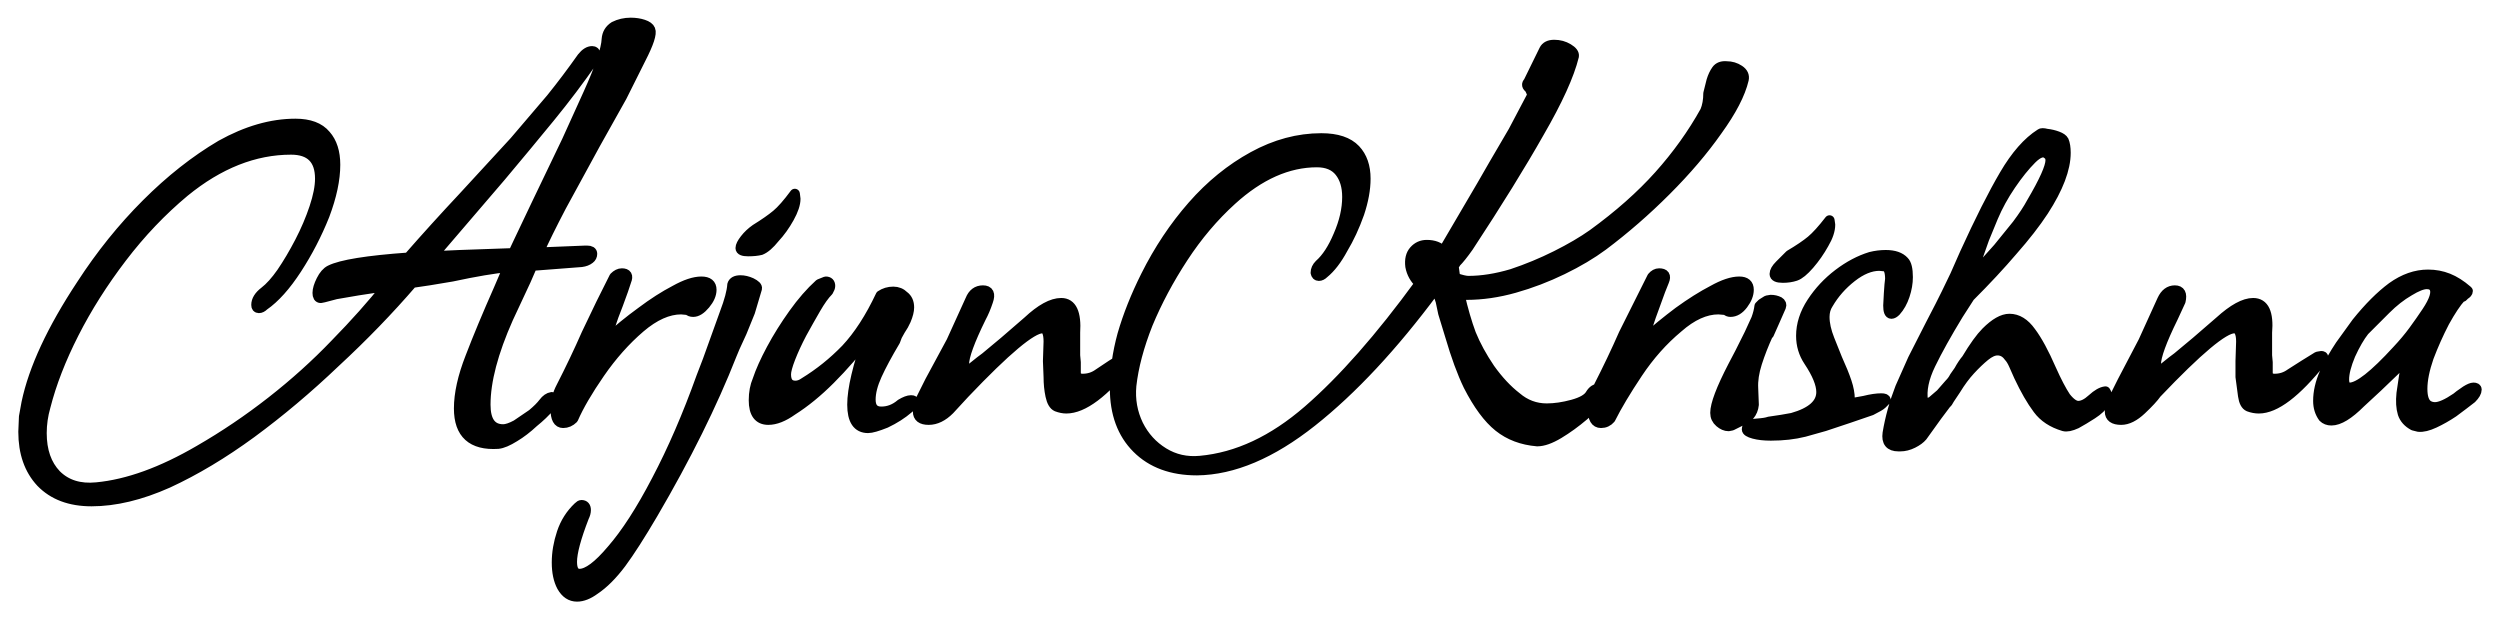
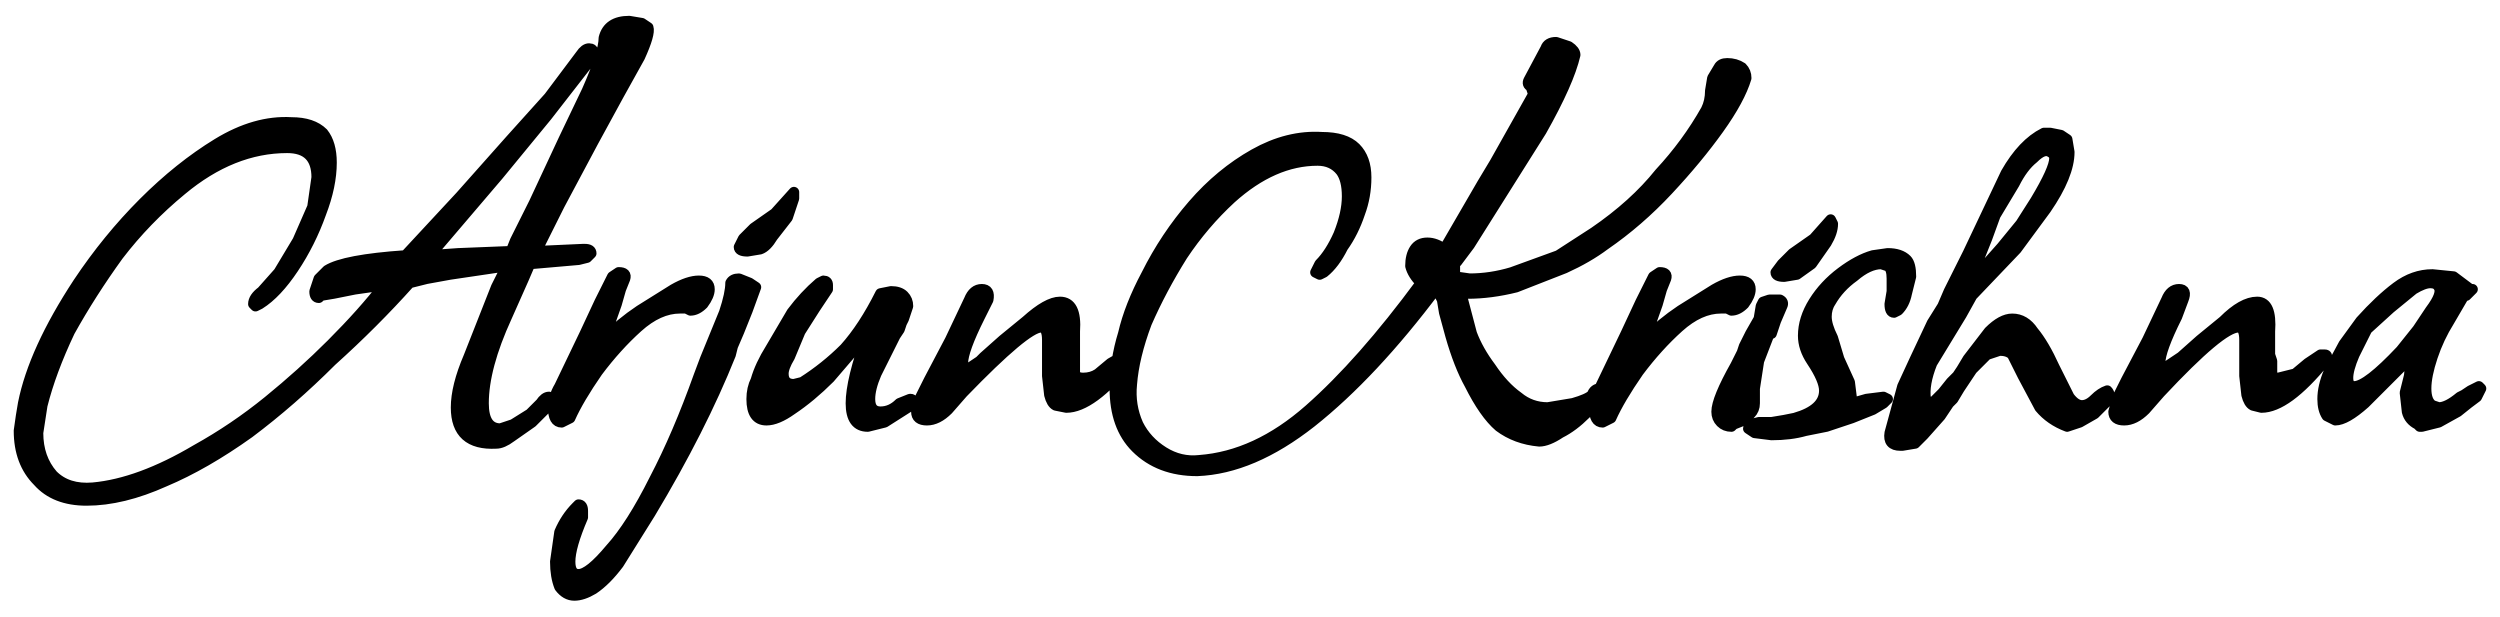
- <svg xmlns="http://www.w3.org/2000/svg" aria-hidden="true" viewBox="49 59 396 98">
-   <path fill="currentColor" stroke="currentColor" stroke-linejoin="round" stroke-width="1.6" d="M63.5 138.4q-5.1 0-8-3-2.8-3-2.8-8l.1-2.4.4-2.2q1.7-8.1 8.7-18.7 4.6-7.1 10.3-12.8T84 82q6.1-3.4 11.8-3.4 3.3 0 4.8 1.8 1.5 1.7 1.5 4.7 0 3.5-1.7 8-1.8 4.5-4.4 8.5t-5.2 5.8q-.4.4-.8.4t-.4-.5q0-1.1 1.3-2.1t2.7-3q1.5-2.2 2.9-4.9t2.3-5.4.9-4.6q0-4.6-4.6-4.6-8.7 0-16.9 6.7-5.4 4.5-9.9 10.4t-7.6 12-4.5 11.6q-.6 2.1-.6 4.2 0 4.2 2.3 6.6 2.4 2.4 6.4 2 7.4-.7 16.3-5.9 5.9-3.4 11.4-7.7t10.1-9.1q4.7-4.8 8.2-9.2l-4.6.7-3.5.6-1.9.5-.5.1q-.5 0-.5-.8t.6-2 1.4-1.6q2.6-1.3 12.4-2 4.2-4.8 8.7-9.6l8.1-8.8 5.8-6.8q2.5-3.1 4.9-6.5.8-1 1.6-1 .5 0 .5.5t-.4 1q-3.2 4.6-6.8 9t-7.8 9.4l-9.6 11.2-1.3 1.4 4.4-.2 8.5-.3.8-1.7 2.9-6.1 4.8-10 3.4-7.5q2.8-6.2 2.9-8.6.1-1.3 1.2-2 1.2-.6 2.6-.6 1.1 0 2 .3t1.1.8q.4.9-1.5 4.6l-3 6-4.2 7.5-5.4 9.9q-2.3 4.4-3.6 7.3l7.4-.3h.3q.8 0 .8.5t-.4.8q-.5.4-1.3.5l-7.8.6-1 2.3-2.8 6q-3.6 8.1-3.6 13.7 0 3.9 2.8 3.9.8 0 2.1-.7l2.5-1.7q1.2-1 1.8-1.8t1.3-.9q.4 0 .4.4t-.8 1.2q-.9 1.1-2.5 2.4-1.5 1.4-3 2.3-1.6 1-2.6 1.1-6.2.4-6.2-5.6 0-3.5 1.8-8.1 1.8-4.7 4.5-10.8l1.5-3.5q-3.3.3-8.9 1.5l-3.6.6-2.7.4q-5.6 6.5-12.2 12.6-6.5 6.2-13.3 11.2-6.7 4.9-13.2 7.9-6.5 2.9-12.1 2.9Zm74.7-12.4q-1.2 0-1.2-2.2 0-1.8.9-3.5 2.2-4.3 4-8.4l2.3-4.8 2.1-4.2q.6-.6 1.2-.6 1.2 0 .7 1.2l-.5 1.5-.8 2.2q-1.6 4-1.8 5.7 2.6-2.4 5.5-4.5 2.8-2.1 5.3-3.4 2.5-1.4 4.2-1.4 1.6 0 1.6 1.3 0 1.1-1 2.3t-1.9 1.2q-.5 0-.8-.3l-1.1-.1q-3.1 0-6.5 2.9-3.5 3-6.4 7.2t-4.2 7.2q-.7.7-1.6.7Zm29.3-27.2q-1.2 0-1.2-.5t.7-1.4 1.7-1.6q2.1-1.3 3.3-2.3t2.9-3.3l.1.8q0 1.2-1 3t-2.3 3.2q-1.2 1.5-2.2 1.9-.8.2-2 .2Zm-27.1 54.7q-1.5 0-2.4-1.6-.8-1.5-.8-3.8t.8-4.7 2.6-4.1q.3-.3.5-.3.7 0 .7.8 0 .5-.3 1.1-1.9 4.9-1.9 7.1 0 1.9 1.2 1.9 1.9 0 5.1-3.8 3.4-3.9 7.1-11 3.8-7.2 7.1-16.4l1-2.6 2.7-7.5q1.1-2.9 1.2-4.5.2-.7 1.3-.7.8 0 1.7.4 1 .5.9.9l-1.1 3.7-1.3 3.2-1.1 2.4-.5 1.2q-4.6 11.7-12.5 25.2-3 5.1-5 7.8-2.1 2.8-4.2 4.2-1.5 1.1-2.8 1.1Zm46.1-26.7q-2.5 0-2.5-3.7t2.6-11q-3 3.9-6.1 7-3 3-6 4.9-2.1 1.5-3.8 1.5-2.3 0-2.3-3.1 0-1.8.6-3.2.7-2.1 2.2-4.9t3.5-5.6 4.1-4.7l1-.4q.7 0 .7.7 0 .3-.3.8-.9.9-2 2.8t-2.2 3.9q-1.1 2.1-1.8 3.9t-.7 2.6q0 1.8 1.5 1.8.7 0 1.4-.5 3.6-2.2 6.6-5.3 3-3.2 5.5-8.5.9-.6 2-.6 1 0 1.7.7.8.6.8 1.8 0 .8-.5 2l-.4.8-.5.8-.5.9-.3.8q-1.9 3.2-2.9 5.4t-1 3.9q0 1.9 1.7 1.9t3.1-1.2q1-.6 1.6-.6 1.1 0-.4 1.3t-3.6 2.3q-2 .8-2.8.8Zm9.6-1.3q-1.7 0-1.7-1.3 0-.9.6-2.2l1.3-2.6 3.4-6.3 3-6.6q.6-1.5 2-1.5t.8 1.7q-.5 1.5-1.1 2.6-2.7 5.5-2.7 7.4 0 .9.6 1.1l2-1.6.8-.6 3-2.5 3.7-3.2q3.1-2.9 5.3-2.9 2.5 0 2.2 4.7v3.6l.1 1.1v1.6q0 1 1.1 1 1.4 0 2.5-.8l2.1-1.4 2.1-1.3.7-.1q.6 0 0 .8-6 7.5-10 7.5-.7 0-1.5-.3-.7-.3-1-1.7t-.3-3l-.1-2.5.1-3.1q0-2.1-1-2.1-2.5 0-12.3 10.3l-2.4 2.6q-1.6 1.6-3.3 1.6Zm42.5 8q-6 0-9.5-3.5t-3.5-9.5q0-4.1 1.2-8.5 1.3-4.5 3.7-9.3 3.1-6.2 7.4-11.1t9.6-7.8 10.8-2.9q3.7 0 5.4 1.8 1.6 1.7 1.6 4.6 0 2.5-1 5.5-1.1 3.1-2.6 5.6-1.4 2.6-3 3.9-.4.4-.8.4t-.5-.5q0-.7.6-1.3 1.7-1.5 3-4.6 1.4-3.2 1.4-6.1 0-2.5-1.2-4t-3.6-1.5q-6.9 0-13.5 6-4.3 3.9-7.7 9.1t-5.6 10.5q-2.1 5.3-2.6 9.8-.3 3.3 1.1 6.2 1.4 2.8 4 4.4t5.8 1.3q8.8-.8 17.1-8t17.7-20.1q-1.2-1.1-1.5-2.7-.2-1.6.6-2.5t2-.9q1.7 0 2.6 1l6.1-10.4 1.9-3.3 3.1-5.3 2.9-5.5.1-.4-.4-.9q-.7-.5-.2-1l2.5-5.1q.4-.8 1.6-.8t2.2.6.9 1.2q-1.1 4.5-5.5 12.1-4.3 7.6-11.2 18.1-1.2 1.7-2 2.5l-.1.2q-.3.3-.2.7l.2 1.5q1.4.5 2.1.5 3.2 0 6.9-1.1 3.6-1.2 7-2.9t5.8-3.4q6.2-4.5 10.5-9.3t7.3-10.2q.5-1.2.5-2.8l.5-2q.3-1 .8-1.7t1.6-.6q1.1 0 2 .6t.7 1.5q-.8 3.4-4.2 8.1-3.3 4.7-8.1 9.5t-10 8.7q-2.7 2-6.4 3.8t-7.6 2.9-7.6 1.1h-1.1q.8 3.5 1.8 6.2 1.1 2.7 3 5.5 2 2.8 4.2 4.5 2.1 1.8 4.8 1.8 1.9 0 4.1-.6t2.8-1.6 1.4-.9q.7 0 .7.5 0 .3-.3.8-.9 1.2-2.8 2.9-2 1.7-4 2.9t-3.4 1.2q-3.6-.3-6.1-2.3t-4.8-6.5q-1.5-3.1-2.9-7.9l-1.1-3.6-.4-1.9-.5-1.5-.5-.2q-9.8 13.2-19.4 20.8t-18.2 7.7Zm64-7.5q-1.3 0-1.3-2.2 0-1.8.9-3.5 2.2-4.3 4-8.4l2.4-4.8 2.1-4.2q.5-.6 1.1-.6 1.3 0 .8 1.2l-.6 1.5-.8 2.2q-1.5 4-1.8 5.7 2.7-2.4 5.5-4.5 2.9-2.1 5.4-3.4 2.5-1.4 4.2-1.4 1.5 0 1.5 1.3 0 1.1-.9 2.3t-2 1.2q-.4 0-.7-.3l-1.2-.1q-3.1 0-6.4 2.9-3.6 3-6.4 7.2t-4.3 7.2q-.6.7-1.5.7Zm28.8-23q-1.3 0-1.3-.6t.8-1.4 1.6-1.6q2.2-1.3 3.4-2.3t2.9-3.2l.1.7q0 1.3-1 3-1 1.8-2.3 3.3t-2.2 1.8-2 .3Zm-8.6 23.5q-.7 0-1.4-.6t-.7-1.5q0-2 2.8-7.4l1.1-2.1.5-1 1-2 1.1-2.4q.4-1.1.5-2l.4-.4.8-.5.6-.1q.7 0 1.3.3.5.3.3.8l-1.1 2.5-.8 1.8h-.1q-1.1 2.4-1.8 4.6t-.6 4l.1 2.6q-.1 1-.7 1.7l-1 .7-1.8.9zm6.7 1.5q-1.6 0-2.7-.3t-1.1-.7q0-.8 1.6-.9 1.4-.1 1.9-.3l2-.3 1.7-.3q4.6-1.3 4.6-4.1 0-1.9-2-4.9-1.2-1.8-1.2-4 0-2.7 1.7-5.3t4.2-4.5 5.1-2.7q1.2-.3 2.4-.3 2 0 2.9 1 .6.6.6 2.5 0 1.4-.5 2.9t-1.4 2.5q-.4.4-.7.4-.5 0-.5-1.3l.1-1.9.1-1.4.1-.9q0-1.7-.7-2l-1-.1q-2.1 0-4.4 1.8t-3.7 4.2q-.6.9-.6 2.1 0 1.6.8 3.6l1.2 3q1 2.2 1.5 3.7t.5 2.7v.8q.4-.2 2.3-.5 1.6-.4 2.7-.4.7 0 .7.3l-.6.6q-.3.3-1.7 1l-3.5 1.2-3.9 1.3-3.2.9q-2.4.6-5.3.6Zm20.5 1.7h-.3q-2 0-1.7-2.1.6-3.6 2-7.2l2-4.5 2.8-5.5 1.5-2.9 1-2 1.4-2.9 1.5-3.4q3.6-7.9 6.3-12.5t5.7-6.5q.2-.2 1 0 .9.1 1.7.4t1 .7q.3.7.3 1.9 0 3.8-3.5 9.2-1.9 2.9-4.9 6.3-2.9 3.4-6.8 7.3l-1.8 2.8q-2.8 4.6-4.4 7.9t-1.2 5.8q.2.5.4.5t1-.4l1.4-1.2 1.4-1.6q.5-.5.8-1.1l.7-1q.6-1.1 1.2-1.8 1.8-3 3.1-4.3 2.1-2.1 3.7-2.1 1.9 0 3.4 2.1 1.5 2 3.2 5.9 1.3 2.9 2.3 4.4 1.1 1.4 2 1.4 1 0 2.2-1.1t2.1-1.2q.5.7-.1 1.7t-2 1.9-2.5 1.5q-1.3.6-2 .4-2.7-.8-4.1-2.7-1.5-2-3-5.2l-.8-1.8q-.4-.9-.8-1.3-.7-1-1.8-1-.9 0-2 .9t-2.3 2.2-2.3 3.1l-1 1.5q-.3.6-.5.7l-1.5 2-2.3 3.2q-.5.6-1.5 1.1t-2 .5Zm11.4-27.6q.3.2 1.5-.9l2.6-2.9 3-3.7q1.5-2 2.3-3.5 3-5.1 3-6.7 0-.7-.5-1-.9-.8-2.5.8t-3.3 4.1-2.8 5.1l-1.4 3.4-1.2 3.4zm23.6 23.4q-1.8 0-1.8-1.3 0-.9.7-2.2l1.3-2.6 3.3-6.3 3-6.6q.7-1.5 2-1.5t.9 1.7l-1.2 2.6q-2.7 5.5-2.7 7.4 0 .9.6 1.1l2-1.6.8-.6 3-2.5 3.7-3.2q3.2-2.9 5.3-2.9 2.6 0 2.2 4.7v3.6l.1 1.1v1.6q0 1 1.1 1 1.4 0 2.5-.8l2.2-1.4 2.1-1.3.6-.1q.6 0 0 .8-6 7.5-9.9 7.5-.8 0-1.6-.3-.7-.3-.9-1.7t-.4-3v-2.5l.1-3.1q0-2.1-1.1-2.1-2.5 0-12.3 10.3-.7 1-2.4 2.6t-3.2 1.6Zm47.1 1.1-.4-.1-.4-.1q-1.3-.7-1.7-1.9-.4-1.3-.2-3.2l.4-2.7q.3-1.9.7-3l-4.9 4.7-2.7 2.5q-2.8 2.8-4.6 2.8-.8 0-1.3-.5-.8-1.1-.8-2.6 0-2.1 1-4.4 1.1-2.3 2.5-4.4l2.6-3.6q2.9-3.6 5.6-5.6 2.8-2 5.7-2 1.7 0 3.2.6t3 1.9l.1.1q0 .3-.5.6l-.3.3-.3.1q-1.1 1.2-2.6 3.9-1.4 2.7-2.5 5.6-1 2.9-1 5 0 2 .9 2.6.5.3 1.1.3 1.2 0 3.4-1.5l.5-.4 1-.7q.8-.5 1.2-.5.5 0 .5.3 0 .6-.8 1.4l-1.3 1-1.6 1.2q-1.5 1-3 1.7t-2.5.6Zm-10.9-6.2q2.1 0 7.5-5.9 1.5-1.6 2.6-3.1t2.1-3q1.8-2.7 1.2-3.8-.3-.6-1.2-.6-1 0-2.8 1.1-1.9 1.1-3.7 2.9t-3.4 3.4q-1.1 1.4-2.2 3.8-1 2.4-1 3.9 0 1.3.9 1.3Z" />
+ <svg xmlns="http://www.w3.org/2000/svg" aria-hidden="true" viewBox="149 179 1184 292">
+   <path fill="currentColor" stroke="currentColor" stroke-linejoin="round" stroke-width="5" d="M190 416q-15 0-23-9-9-9-9-24l1-7 1-6q5-25 26-57 14-21 31-38t35-28 35-10q10 0 15 5 4 5 4 14 0 11-5 24-5 14-13 26t-16 17l-2 1-1-1q0-3 4-6l8-9 9-15 7-16 2-14q0-14-14-14-26 0-50 20-17 14-30 31-13 18-23 36-9 19-13 35l-2 13q0 12 7 20 7 7 19 6 22-2 49-18 18-10 34-23t30-27q15-15 25-28l-14 2-10 2-6 1-1 1q-2 0-2-3l2-6 4-4q8-5 37-7l26-28 24-27 18-20 15-20q2-3 4-3t2 2l-1 3-21 27-23 28-29 34-4 4 14-1 25-1 2-5 9-18 14-30 11-23q8-18 8-25 1-4 4-6t8-2l6 1 3 2q1 3-4 14l-10 18-12 22-16 30-11 22 22-1h1q3 0 3 2l-2 2-4 1-23 2-3 7-8 18q-11 24-11 41 0 12 8 12l6-2 8-5 5-5q2-3 4-3l1 1-2 4-7 7-10 7q-4 3-7 3-19 1-19-17 0-10 6-24l13-33 5-10-27 4-11 2-8 2q-17 19-37 37-19 19-39 34-21 15-40 23-20 9-37 9Zm225-37q-4 0-4-7 0-5 3-10l12-25 7-15 6-12 3-2q4 0 3 3l-2 5-2 7-6 17q8-8 17-14l16-10q7-4 12-4t5 4q0 3-3 7-3 3-6 3l-2-1h-3q-10 0-20 9t-19 21q-9 13-13 22zm88-81q-4 0-4-2l2-4 5-5 10-7 9-10v3l-3 9-7 9q-3 5-6 6zm-82 163q-4 0-7-4-2-5-2-12l2-14q3-7 8-12l1-1q2 0 2 3v3q-6 14-6 21 0 6 4 6 5 0 15-12 10-11 21-33 11-21 21-49l3-8 9-22q3-9 3-14 1-2 4-2l5 2 3 2-4 11-4 10-3 7-1 4q-14 35-38 75l-15 24q-6 8-12 12-5 3-9 3Zm139-80q-8 0-8-11t8-33l-18 21q-9 9-18 15-7 5-12 5-7 0-7-10 0-5 2-9 2-7 7-15l10-17q6-8 13-14l2-1q2 0 2 2v2l-6 9-7 11-5 12q-3 5-3 8 0 5 5 5l4-1q11-7 20-16 9-10 17-26l5-1q4 0 6 2t2 5l-2 6-1 2-1 3-2 3-1 2-8 16q-3 7-3 12 0 6 5 6t9-4l5-2q3 0-1 4l-11 7zm28-3q-5 0-5-4l2-7 4-8 10-19 9-19q2-5 6-5t3 5l-4 8q-8 16-8 22 0 3 2 3l6-4 2-2 9-8 11-9q10-9 16-9 8 0 7 14v19q0 3 4 3t7-2l6-5 7-4h2v3q-18 22-30 22l-5-1q-2-1-3-5l-1-9v-17q0-6-3-6-7 0-37 31l-7 8q-5 5-10 5Zm128 24q-18 0-29-11-10-10-10-28 0-13 4-26 3-13 11-28 9-18 22-33t29-24 32-8q11 0 16 5t5 14-3 17q-3 9-8 16-4 8-9 12l-2 1-2-1 2-4q5-5 9-14 4-10 4-18t-3-12q-4-5-11-5-21 0-41 18-13 12-23 27-10 16-17 32-6 16-7 29-1 10 3 19 4 8 12 13t17 4q27-2 52-24t53-60q-4-4-5-8 0-5 2-8t6-3 8 3l18-31 6-10 9-16 9-16v-1l-1-3q-2-1-1-3l8-15q1-3 5-3l6 2q3 2 3 4-3 13-16 36l-34 54-6 8h-1v7l7 1q10 0 20-3l22-8 17-11q19-13 31-28 13-14 22-30 2-4 2-9l1-6 3-5q1-2 4-2 4 0 7 2 2 2 2 5-3 10-13 24t-24 29-30 26q-8 6-19 11l-23 9q-12 3-23 3h-3l5 19q3 8 9 16 6 9 13 14 6 5 14 5l12-2q7-2 9-4 1-3 4-3l2 1-1 3-8 8q-6 6-12 9-6 4-10 4-11-1-19-7-7-6-14-20-5-9-9-23l-3-11-1-6-2-4-1-1q-30 40-59 63-28 22-54 23Zm192-23q-4 0-4-7 0-5 3-10l12-25 7-15 6-12 3-2q4 0 3 3l-2 5-2 7-6 17q8-8 17-14l16-10q7-4 12-4t5 4q0 3-3 7-3 3-6 3l-2-1h-3q-10 0-20 9t-19 21q-9 13-13 22zm86-69q-4 0-4-2l3-4 5-5 10-7 8-9 1 2q0 4-3 9l-7 10-7 5zm-25 71q-3 0-5-2t-2-5q0-6 9-22l3-6 1-3 3-6 4-7 1-6 1-2 3-1h5q2 1 1 3l-3 7-2 6h-1l-5 13-2 13v7q0 3-2 5l-3 3-5 2zm19 4-8-1-3-2q0-2 5-3h6l6-1 5-1q14-4 14-13 0-5-6-14-4-6-4-12 0-8 5-16t13-14 15-8l7-1q6 0 9 3 2 2 2 8l-2 8q-1 5-4 8l-2 1q-2 0-2-4l1-6v-6q0-5-2-6l-3-1q-6 0-13 6-7 5-11 12-2 3-2 7t3 10l3 10 5 11 1 8v2l7-2 8-1 2 1-2 2-5 3-10 4-12 4-10 2q-7 2-16 2Zm62 5h-1q-6 0-5-6l6-22 6-13 8-17 5-8 3-7 4-8 5-10 18-38q8-14 18-19h3l5 1 3 2 1 6q0 11-11 27l-14 19-21 22-5 9-14 23q-4 10-3 17l1 2 3-1 4-4 4-5 3-3 2-3 3-5 10-13q6-6 11-6 6 0 10 6 5 6 10 17l7 14q3 4 6 4t6-3 6-4q2 2 0 5l-6 6-7 4-6 2q-8-3-13-9l-8-15-3-6-2-4q-2-2-6-2l-6 2-7 7-6 9-3 5-2 2-4 6-8 9-4 4-6 1Zm34-83q1 1 5-2l8-9 9-11 7-11q9-15 9-20 0-2-2-3-3-2-8 3-5 4-9 12l-9 15-4 11-4 10zm71 71q-5 0-5-4l2-7 4-8 10-19 9-19q2-5 6-5t2 5l-3 8q-8 16-8 22l1 3 6-4 3-2 9-8 11-9q9-9 16-9t6 14v11l1 3v5q0 3 3 3l8-2 6-5 6-4h2q2 0 0 3-18 22-30 22l-4-1q-2-1-3-5l-1-9v-17q0-6-3-6-8 0-37 31l-7 8q-5 5-10 5Zm141 3h-1l-1-1q-4-2-5-6l-1-9 2-8 1-9-14 14-8 8q-9 8-14 8l-4-2q-2-3-2-8 0-6 3-13l7-13 8-11q9-10 17-16t17-6l10 1 8 6h1l-2 2-1 1h-1l-7 12q-5 8-8 17t-3 15 3 8l3 1q4 0 10-5l2-1 3-2 4-2 1 1-2 4-4 3-5 4-9 5zm-32-19q6 0 22-17l8-10 6-9q6-8 4-11-1-2-4-2t-8 3l-11 9-11 10-6 12q-3 7-3 11t3 4Z" />
</svg>
